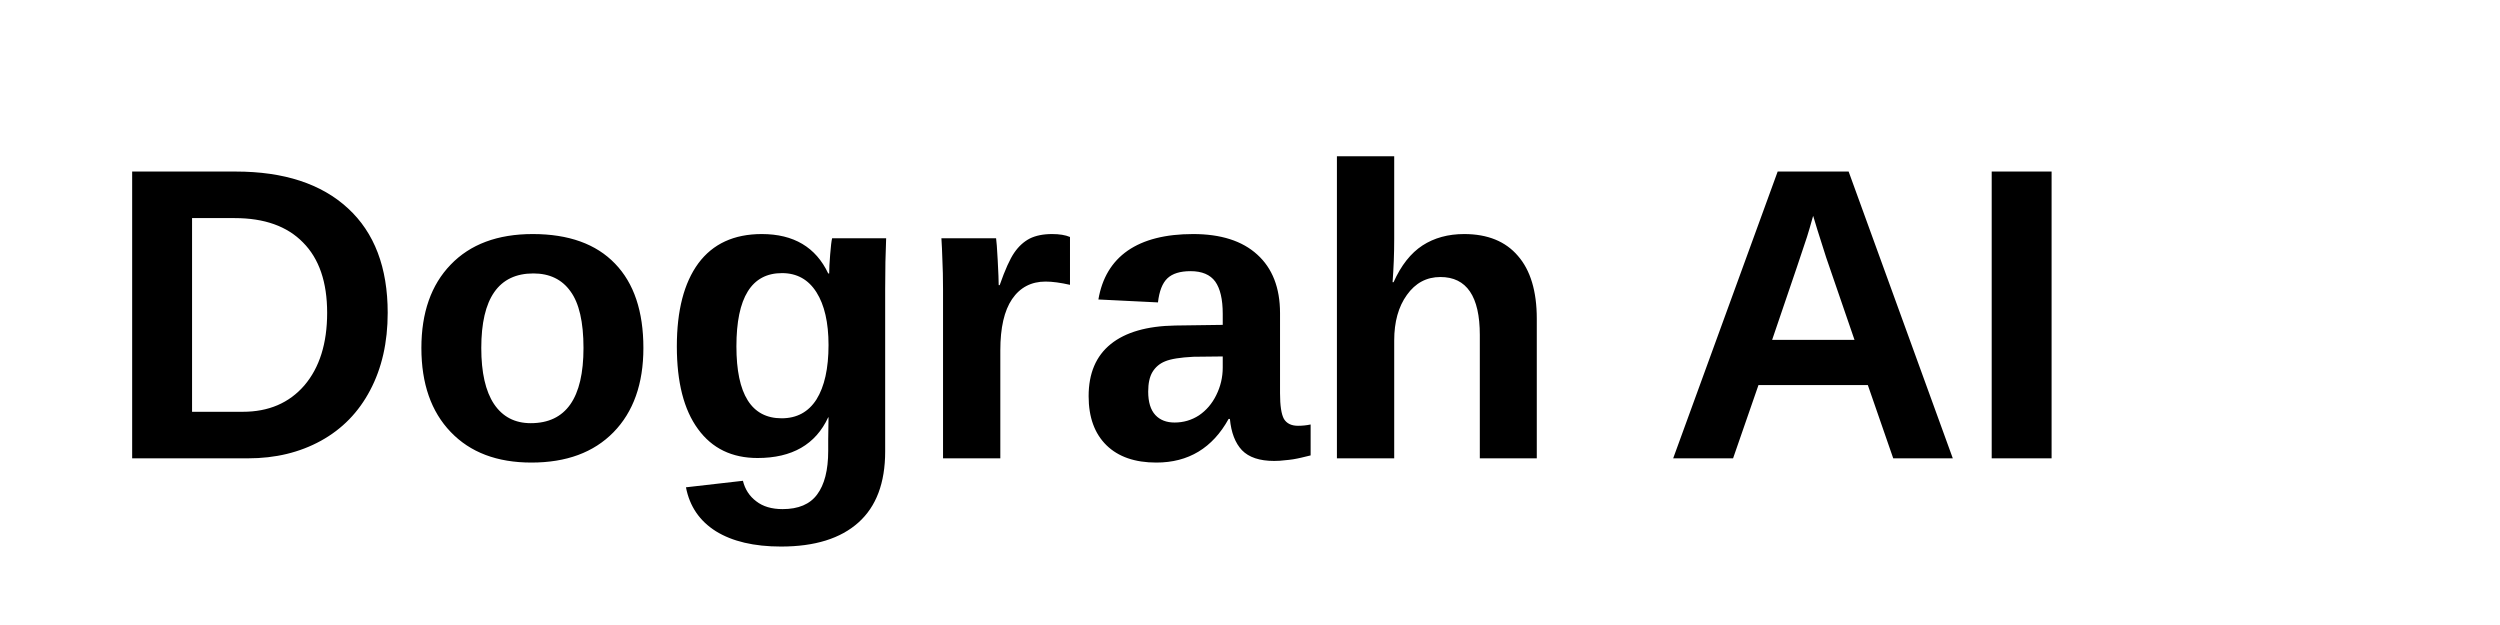
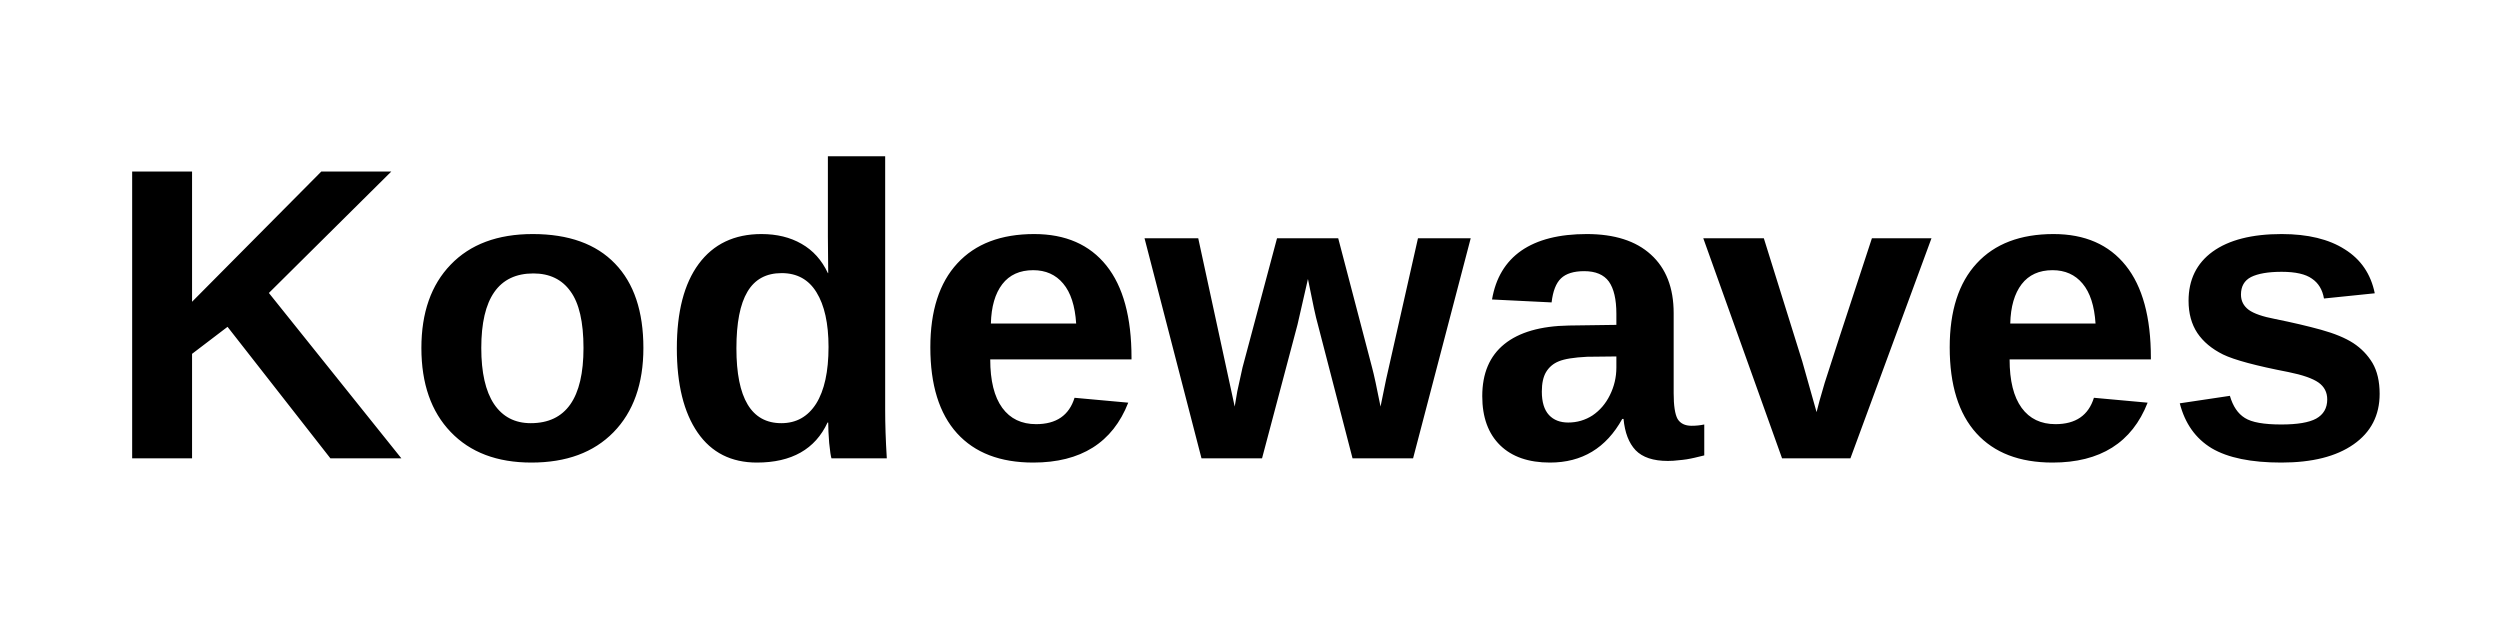
<svg xmlns="http://www.w3.org/2000/svg" width="120" height="30" viewBox="0 0 120 30">
-   <text x="5" y="22" font-family="Arial, sans-serif" font-size="20" font-weight="bold" fill="#000000">Dograh AI</text>
+   <text x="5" y="22" font-family="Arial, sans-serif" font-size="20" font-weight="bold" fill="#000000">Kodewaves AI</text>
</svg>
